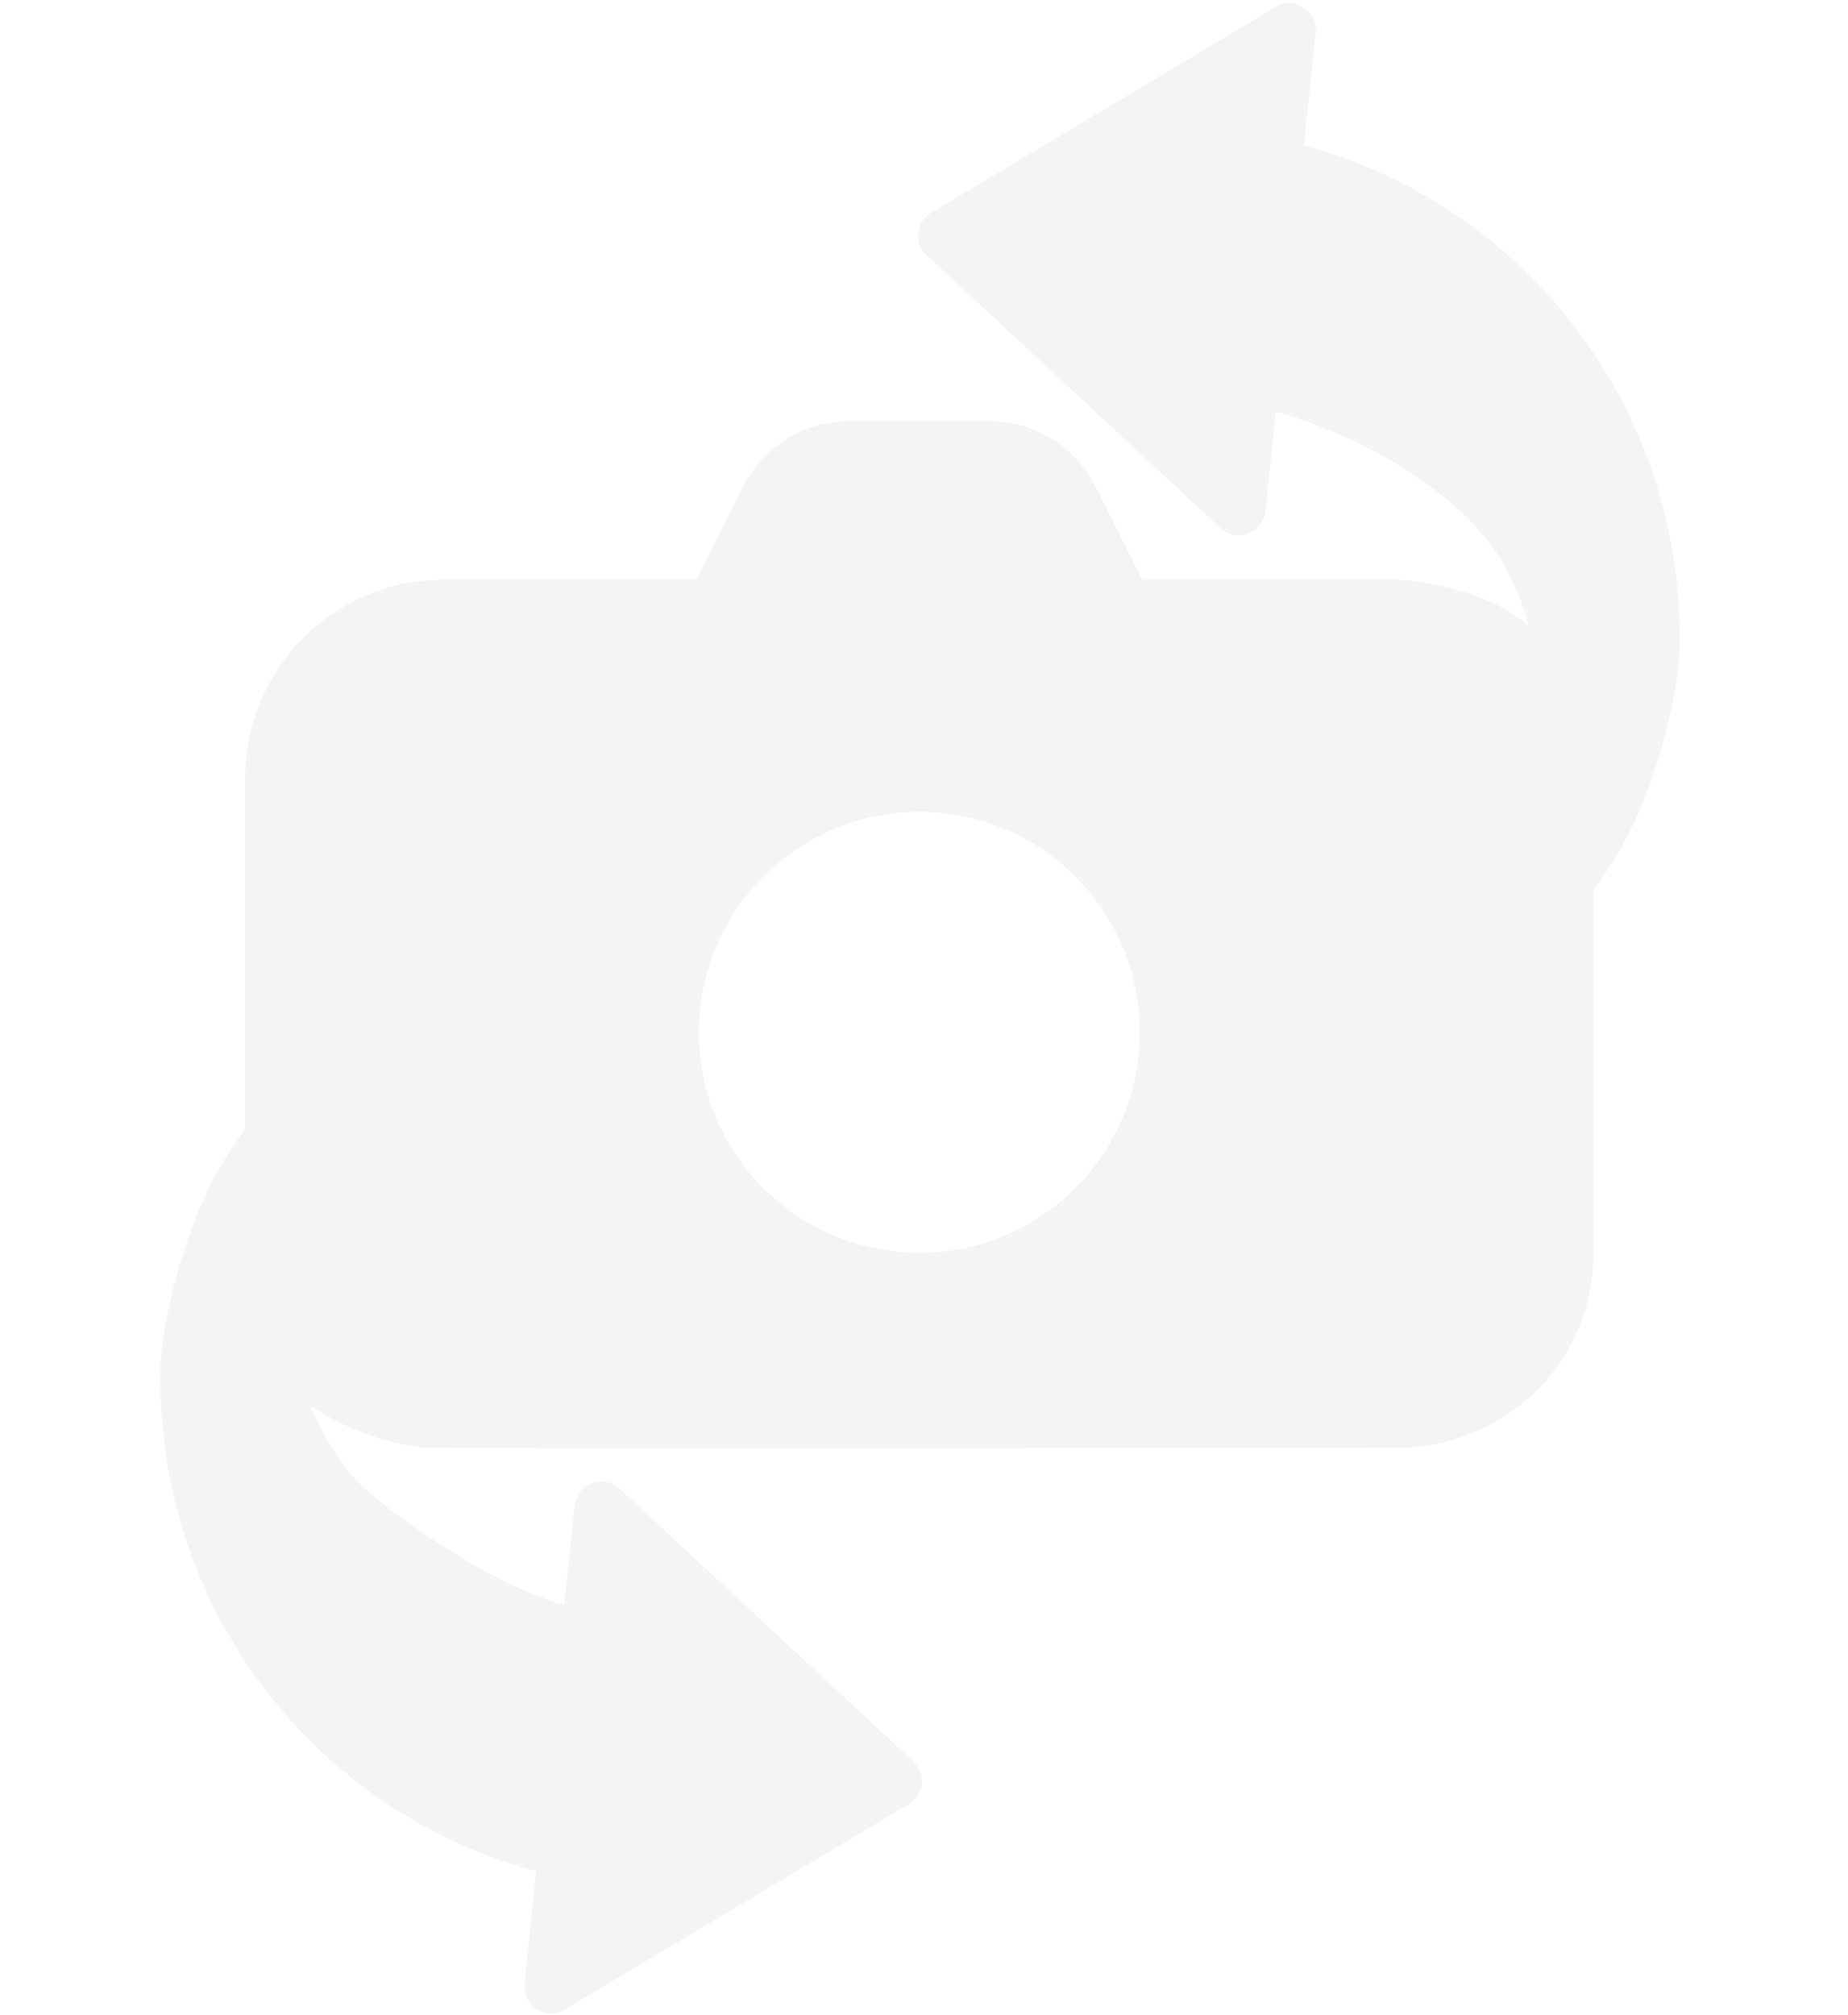
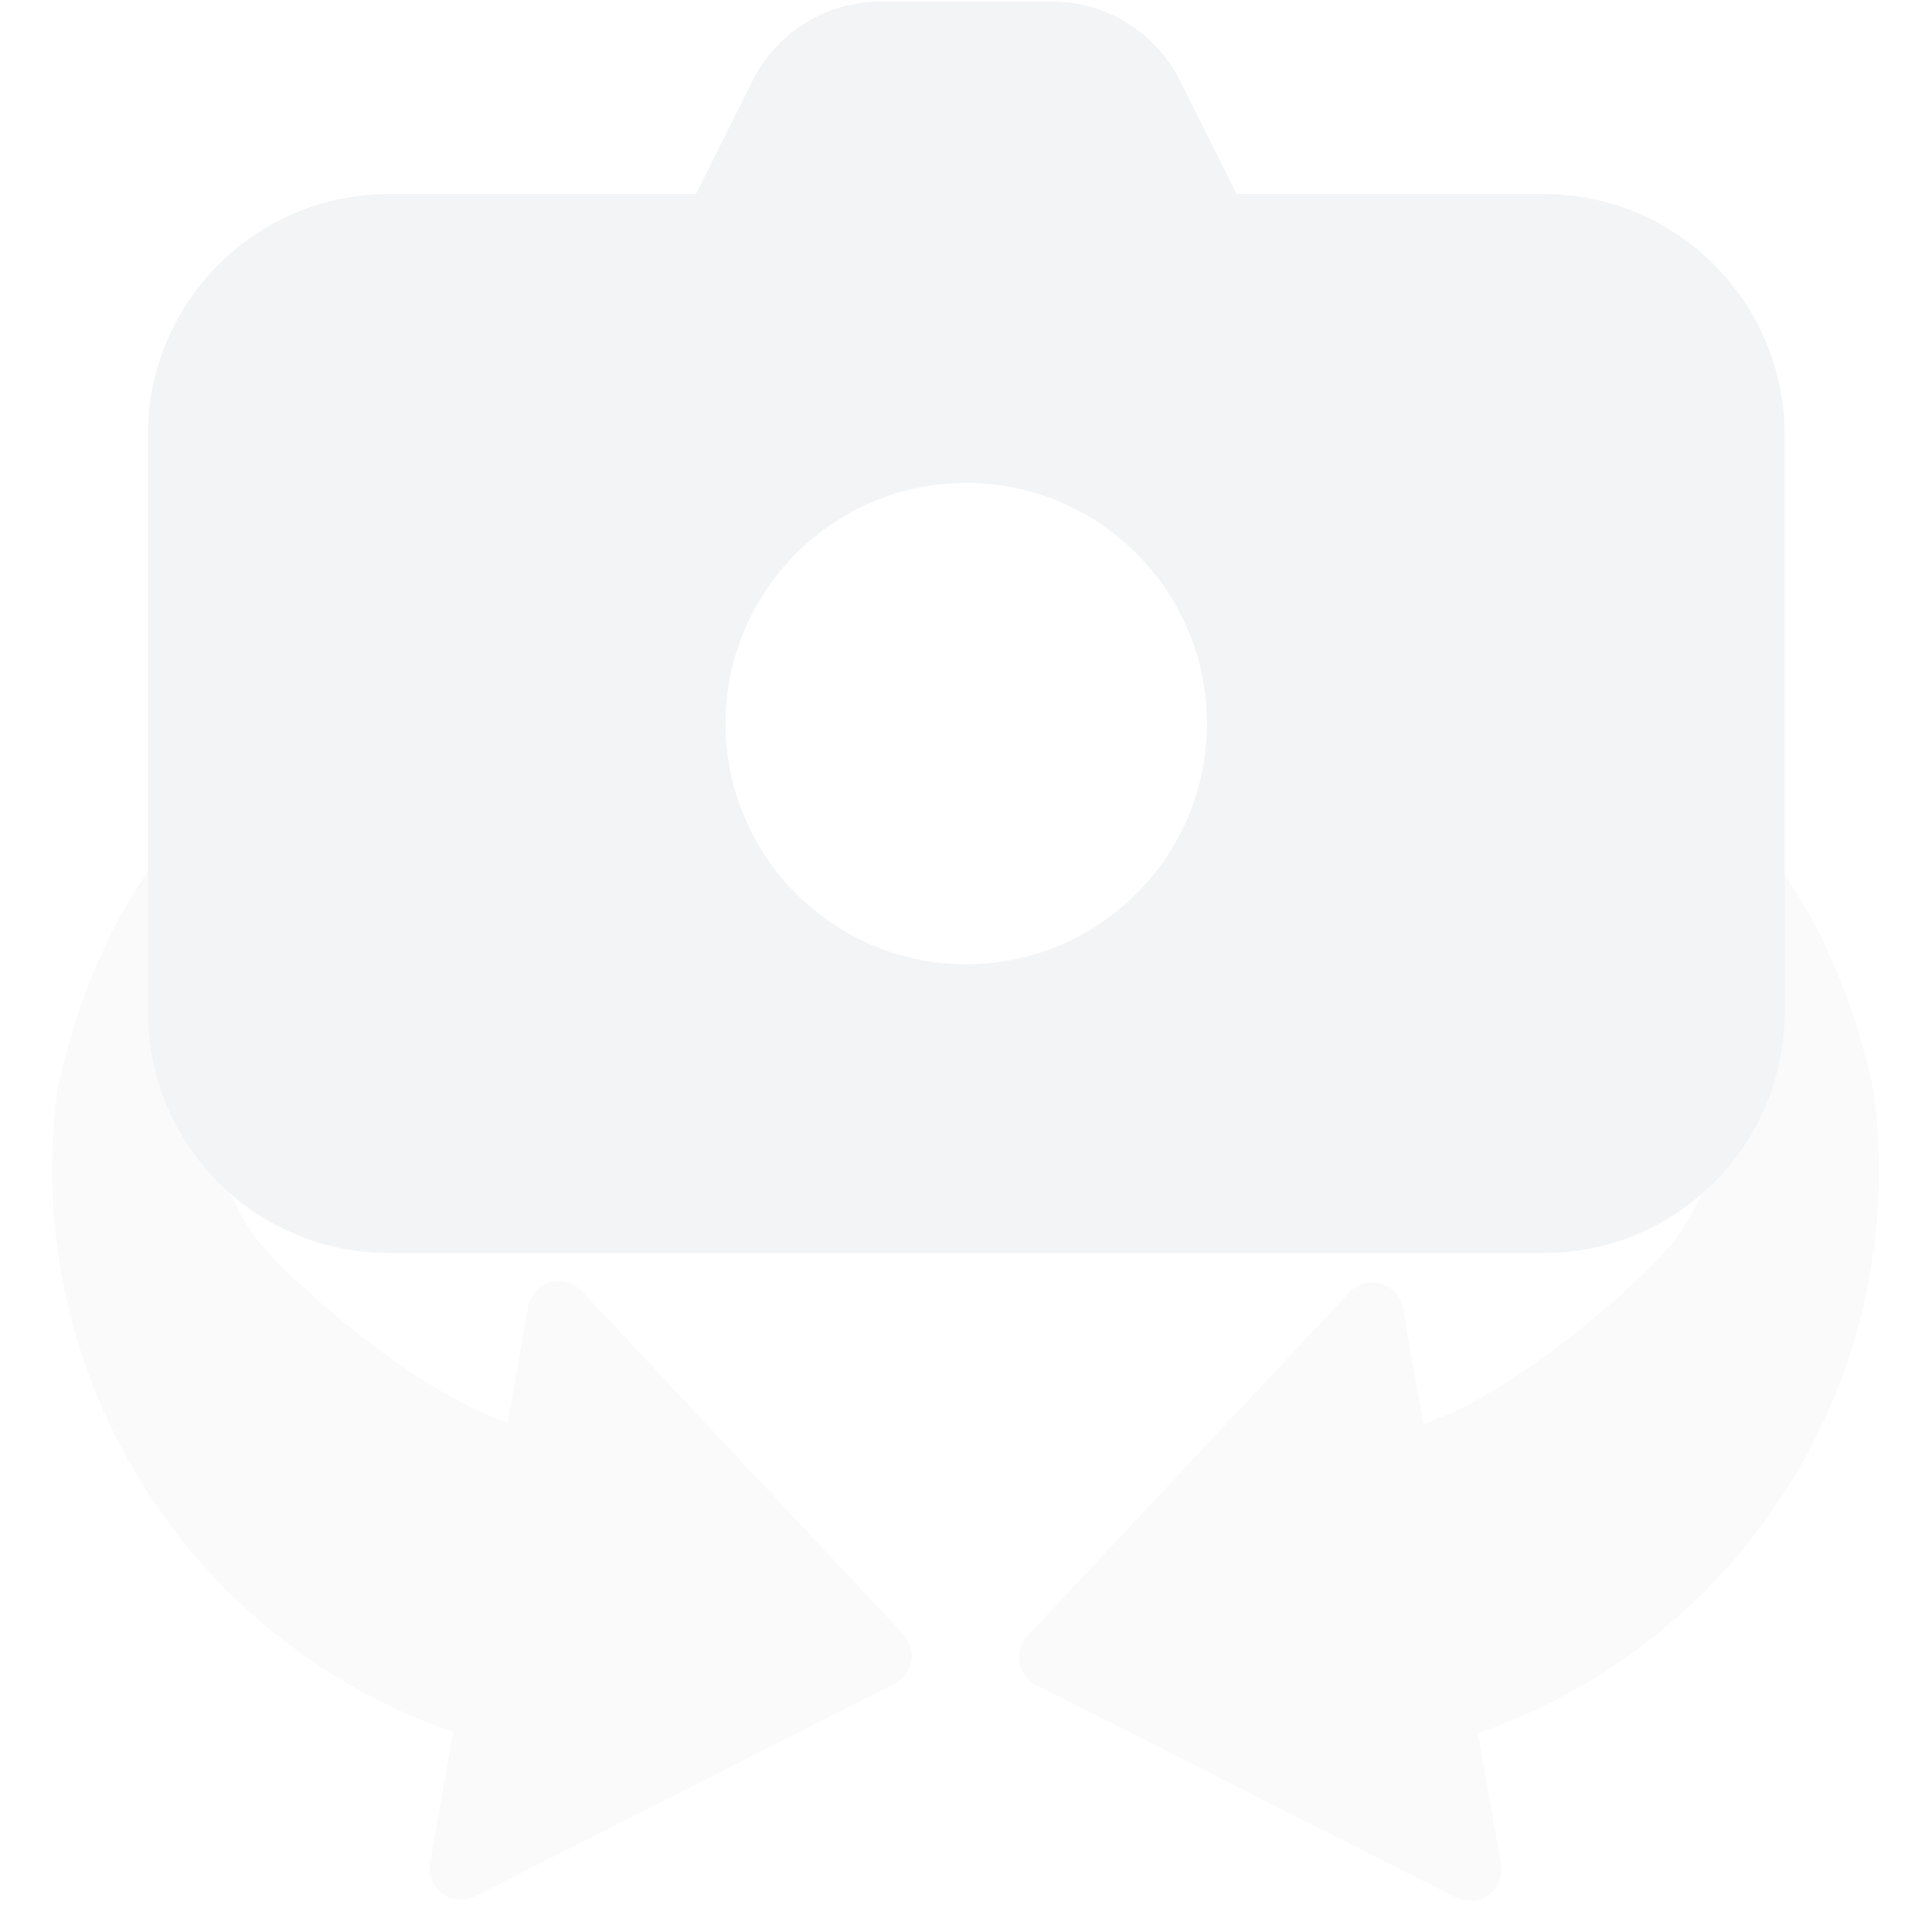
- <svg xmlns="http://www.w3.org/2000/svg" xmlns:xlink="http://www.w3.org/1999/xlink" width="497px" height="542px" viewBox="0 0 497 542" version="1.1">
+ <svg xmlns="http://www.w3.org/2000/svg" xmlns:xlink="http://www.w3.org/1999/xlink" width="443px" height="443px" viewBox="0 0 443 443" version="1.1">
  <defs>
-     <path d="M0 0L496.645 0L496.645 541.645L0 541.645L0 0Z" id="path_1" />
+     <filter id="filter_1">
+       <feColorMatrix in="SourceGraphic" type="matrix" values="0 0 0 0 0.953 0 0 0 0 0.957 0 0 0 0 0.965 0 0 0 1 0" />
+     </filter>
+     <path d="M0 0L442.645 0L442.645 442.645L0 442.645L0 0Z" id="path_1" />
    <clipPath id="mask_1">
      <use xlink:href="#path_1" />
    </clipPath>
  </defs>
-   <path d="M0 0L496.645 0L496.645 541.645L0 541.645L0 0Z" id="Background" fill="none" fill-rule="evenodd" stroke="none" />
+   <path d="M0 0L442.645 0L442.645 442.645L0 442.645L0 0Z" id="Background" fill="none" fill-rule="evenodd" stroke="none" />
  <g clip-path="url(#mask_1)">
-     <g id="Group" transform="translate(43.18732 0.8759995)">
-       <path d="M300.026 109.85C320.762 115.511 350.228 130.801 361.918 151.883C363.973 155.962 366.166 160.903 367.114 164.173C367.653 166.033 367.348 164.648 368.033 167.699C358.798 158.753 340.292 155.068 332.101 155.068L264.026 155.068L251.546 130.108C246.106 119.185 235.119 112.401 222.917 112.401L185.285 112.401C173.082 112.401 162.096 119.185 156.656 130.086L144.176 155.067L76.101 155.067C46.683 155.068 22.768 179.004 22.768 208.401L22.768 302.908C4.184 326.73 0.286 361.726 0.226 362.783C-3.461 427.021 38.377 485.56 101.076 502.459L97.889 532.781C97.604 535.49 98.874 538.127 101.169 539.593C103.465 541.06 106.392 541.103 108.73 539.705L201.311 484.362C203.254 483.201 204.537 481.193 204.773 478.942C205.01 476.691 204.173 474.46 202.514 472.92L123.462 399.537C121.466 397.684 118.594 397.118 116.044 398.075C113.494 399.032 111.703 401.347 111.418 404.056L108.6 430.874C87.914 425.227 58.274 403.891 51.983 396.564C45.691 389.238 42.831 382.816 40.715 378.267C40.695 378.224 40.774 377.553 40.826 377.588C40.826 377.588 40.826 377.588 40.827 377.588C47.813 382.286 62.303 389.022 76.101 388.6C100.949 388.802 332.101 388.6 332.101 388.6C361.52 388.6 385.434 365.798 385.434 336.401L385.434 238.354C404.382 214.524 408.339 179.006 408.4 177.941C412.086 113.703 370.248 55.164 307.55 38.265L310.737 7.943C311.021 5.234 309.751 2.597 307.456 1.131C305.16 -0.336 302.234 -0.379 299.896 1.019L207.314 56.362C205.371 57.523 204.089 59.531 203.852 61.782C203.615 64.033 204.453 66.264 206.111 67.804L285.163 141.187C287.16 143.04 290.031 143.606 292.581 142.649C295.131 141.692 296.922 139.377 297.207 136.668L300.026 109.85L300.026 109.85ZM144.813 276.8C144.813 244.049 171.362 217.5 204.113 217.5C236.863 217.5 263.413 244.049 263.413 276.8C263.413 309.55 236.863 336.1 204.113 336.1C171.362 336.1 144.813 309.55 144.813 276.8L144.813 276.8Z" id="Vector" fill="#F3F4F6" fill-rule="evenodd" stroke="none" />
+     <g id="Group-2" transform="translate(0.4000244 0.3449707)">
+       <g id="Group" transform="translate(0 189.3724)" filter="url(#filter_1)">
+         <path d="M47.921 90.928C53.868 97.816 84.392 122.665 108.6 129.274L111.418 102.456C111.703 99.747 113.494 97.432 116.044 96.475C118.594 95.518 121.466 96.084 123.462 97.937L202.514 171.32C204.173 172.86 205.01 175.091 204.773 177.342C204.537 179.593 203.254 181.601 201.311 182.762L108.73 238.105C106.392 239.503 103.465 239.46 101.169 237.993C98.874 236.527 97.604 233.89 97.889 231.181L101.076 200.859C38.377 183.96 -3.461 125.421 0.226 61.183C0.287 60.107 4.329 23.826 23.813 0C23.813 0 23.602 60.888 47.921 90.928Z" transform="matrix(-0.9975644 0.06975123 0.06975123 0.9975644 425.3138 0.2999859)" id="Path-4" fill="#F3F4F6" fill-rule="evenodd" stroke="none" />
+         <path d="M47.921 90.928C53.868 97.816 84.392 122.665 108.6 129.274L111.418 102.456C111.703 99.747 113.494 97.432 116.044 96.475C118.594 95.518 121.466 96.084 123.462 97.937L202.514 171.32C204.173 172.86 205.01 175.091 204.773 177.342C204.537 179.593 203.254 181.601 201.311 182.762L108.73 238.105C106.392 239.503 103.465 239.46 101.169 237.993C98.874 236.527 97.604 233.89 97.889 231.181L101.076 200.859C38.377 183.96 -3.461 125.421 0.226 61.183C0.287 60.107 4.329 23.826 23.813 0C23.813 0 23.602 60.888 47.921 90.928Z" transform="matrix(0.9975644 0.06975137 -0.06975137 0.9975644 16.67923 0)" id="Path-5" fill="#F3F4F6" fill-rule="evenodd" stroke="none" />
+       </g>
+       <path d="M320.093 44.151L249.65 44.151L236.736 18.323C231.107 7.02 219.738 0 207.111 0L168.17 0C155.543 0 144.174 7.02 138.545 18.3L125.631 44.15L55.188 44.15C24.747 44.151 0 68.92 0 99.339L0 231.792C0 262.211 24.747 286.98 55.188 286.98L320.093 286.98C350.535 286.98 375.281 262.211 375.281 231.792L375.281 99.339C375.282 68.92 350.535 44.151 320.093 44.151L320.093 44.151ZM187.641 220.754C157.198 220.754 132.452 195.985 132.452 165.566C132.452 135.146 157.199 110.377 187.641 110.377C218.082 110.377 242.829 135.146 242.829 165.566C242.829 195.985 218.083 220.754 187.641 220.754L187.641 220.754Z" transform="translate(33.51857 0)" id="Shape-4-Union" fill="#F3F4F6" fill-rule="evenodd" stroke="none" />
    </g>
  </g>
</svg>
